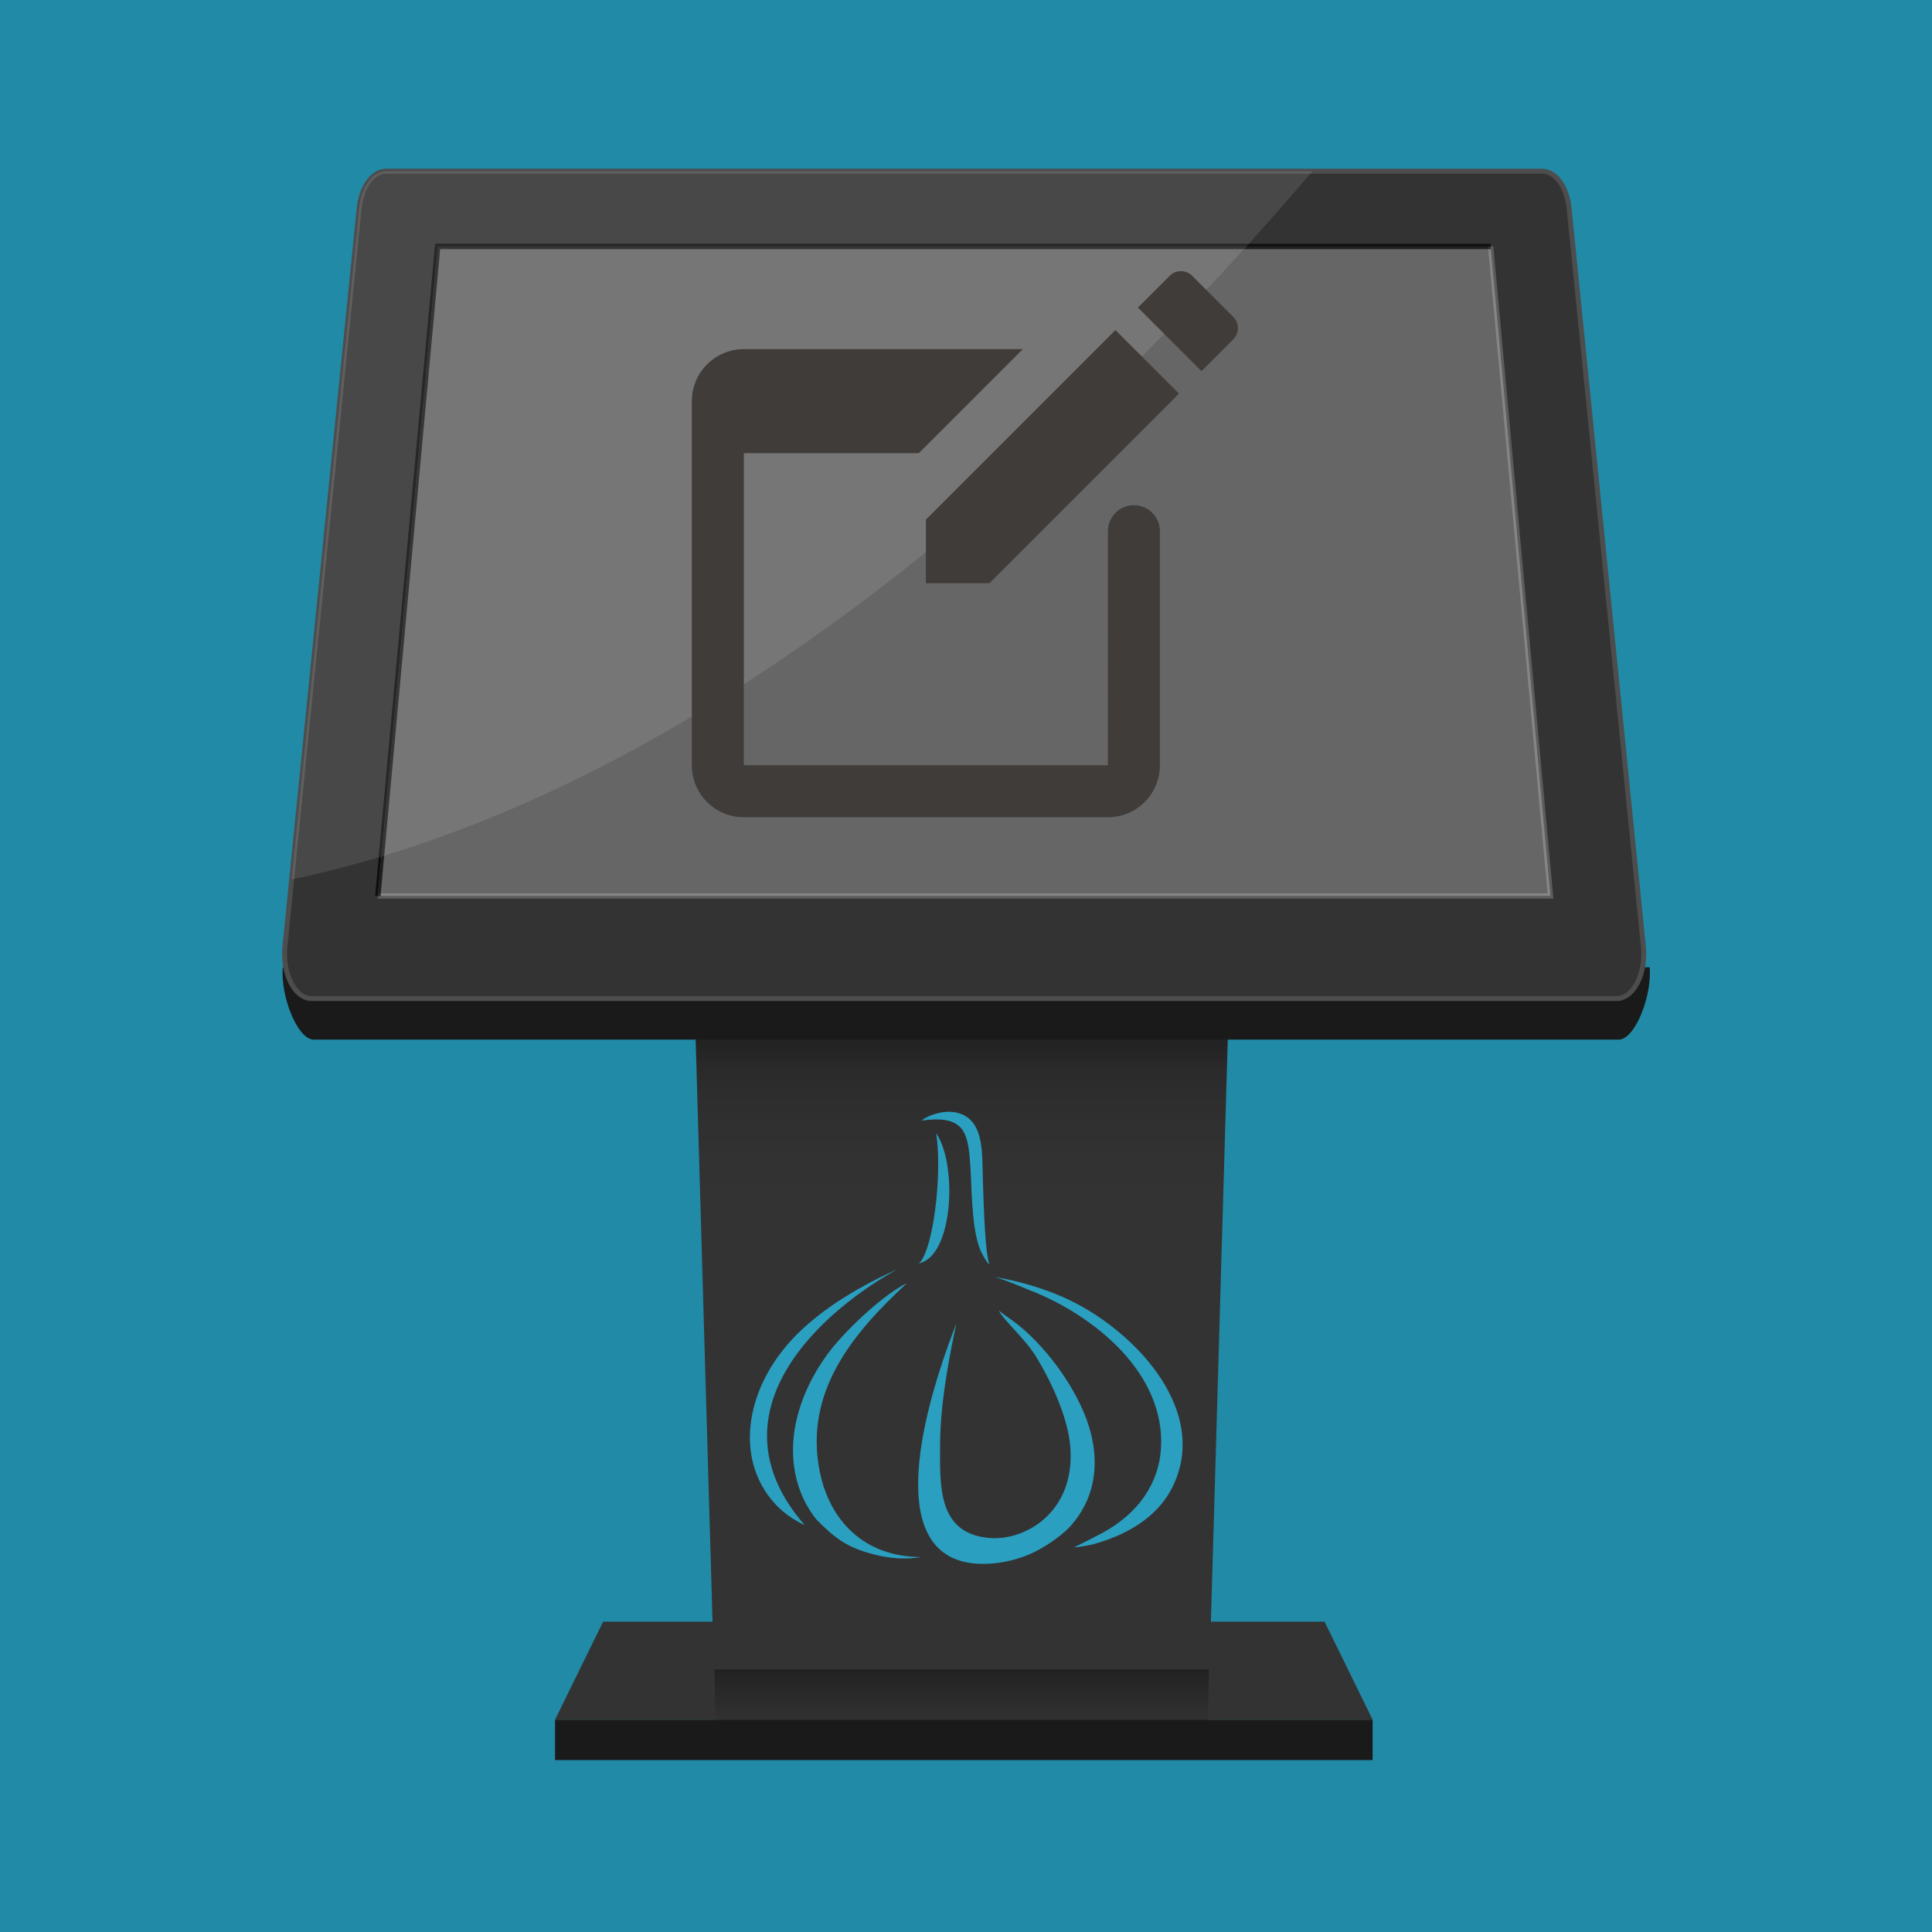
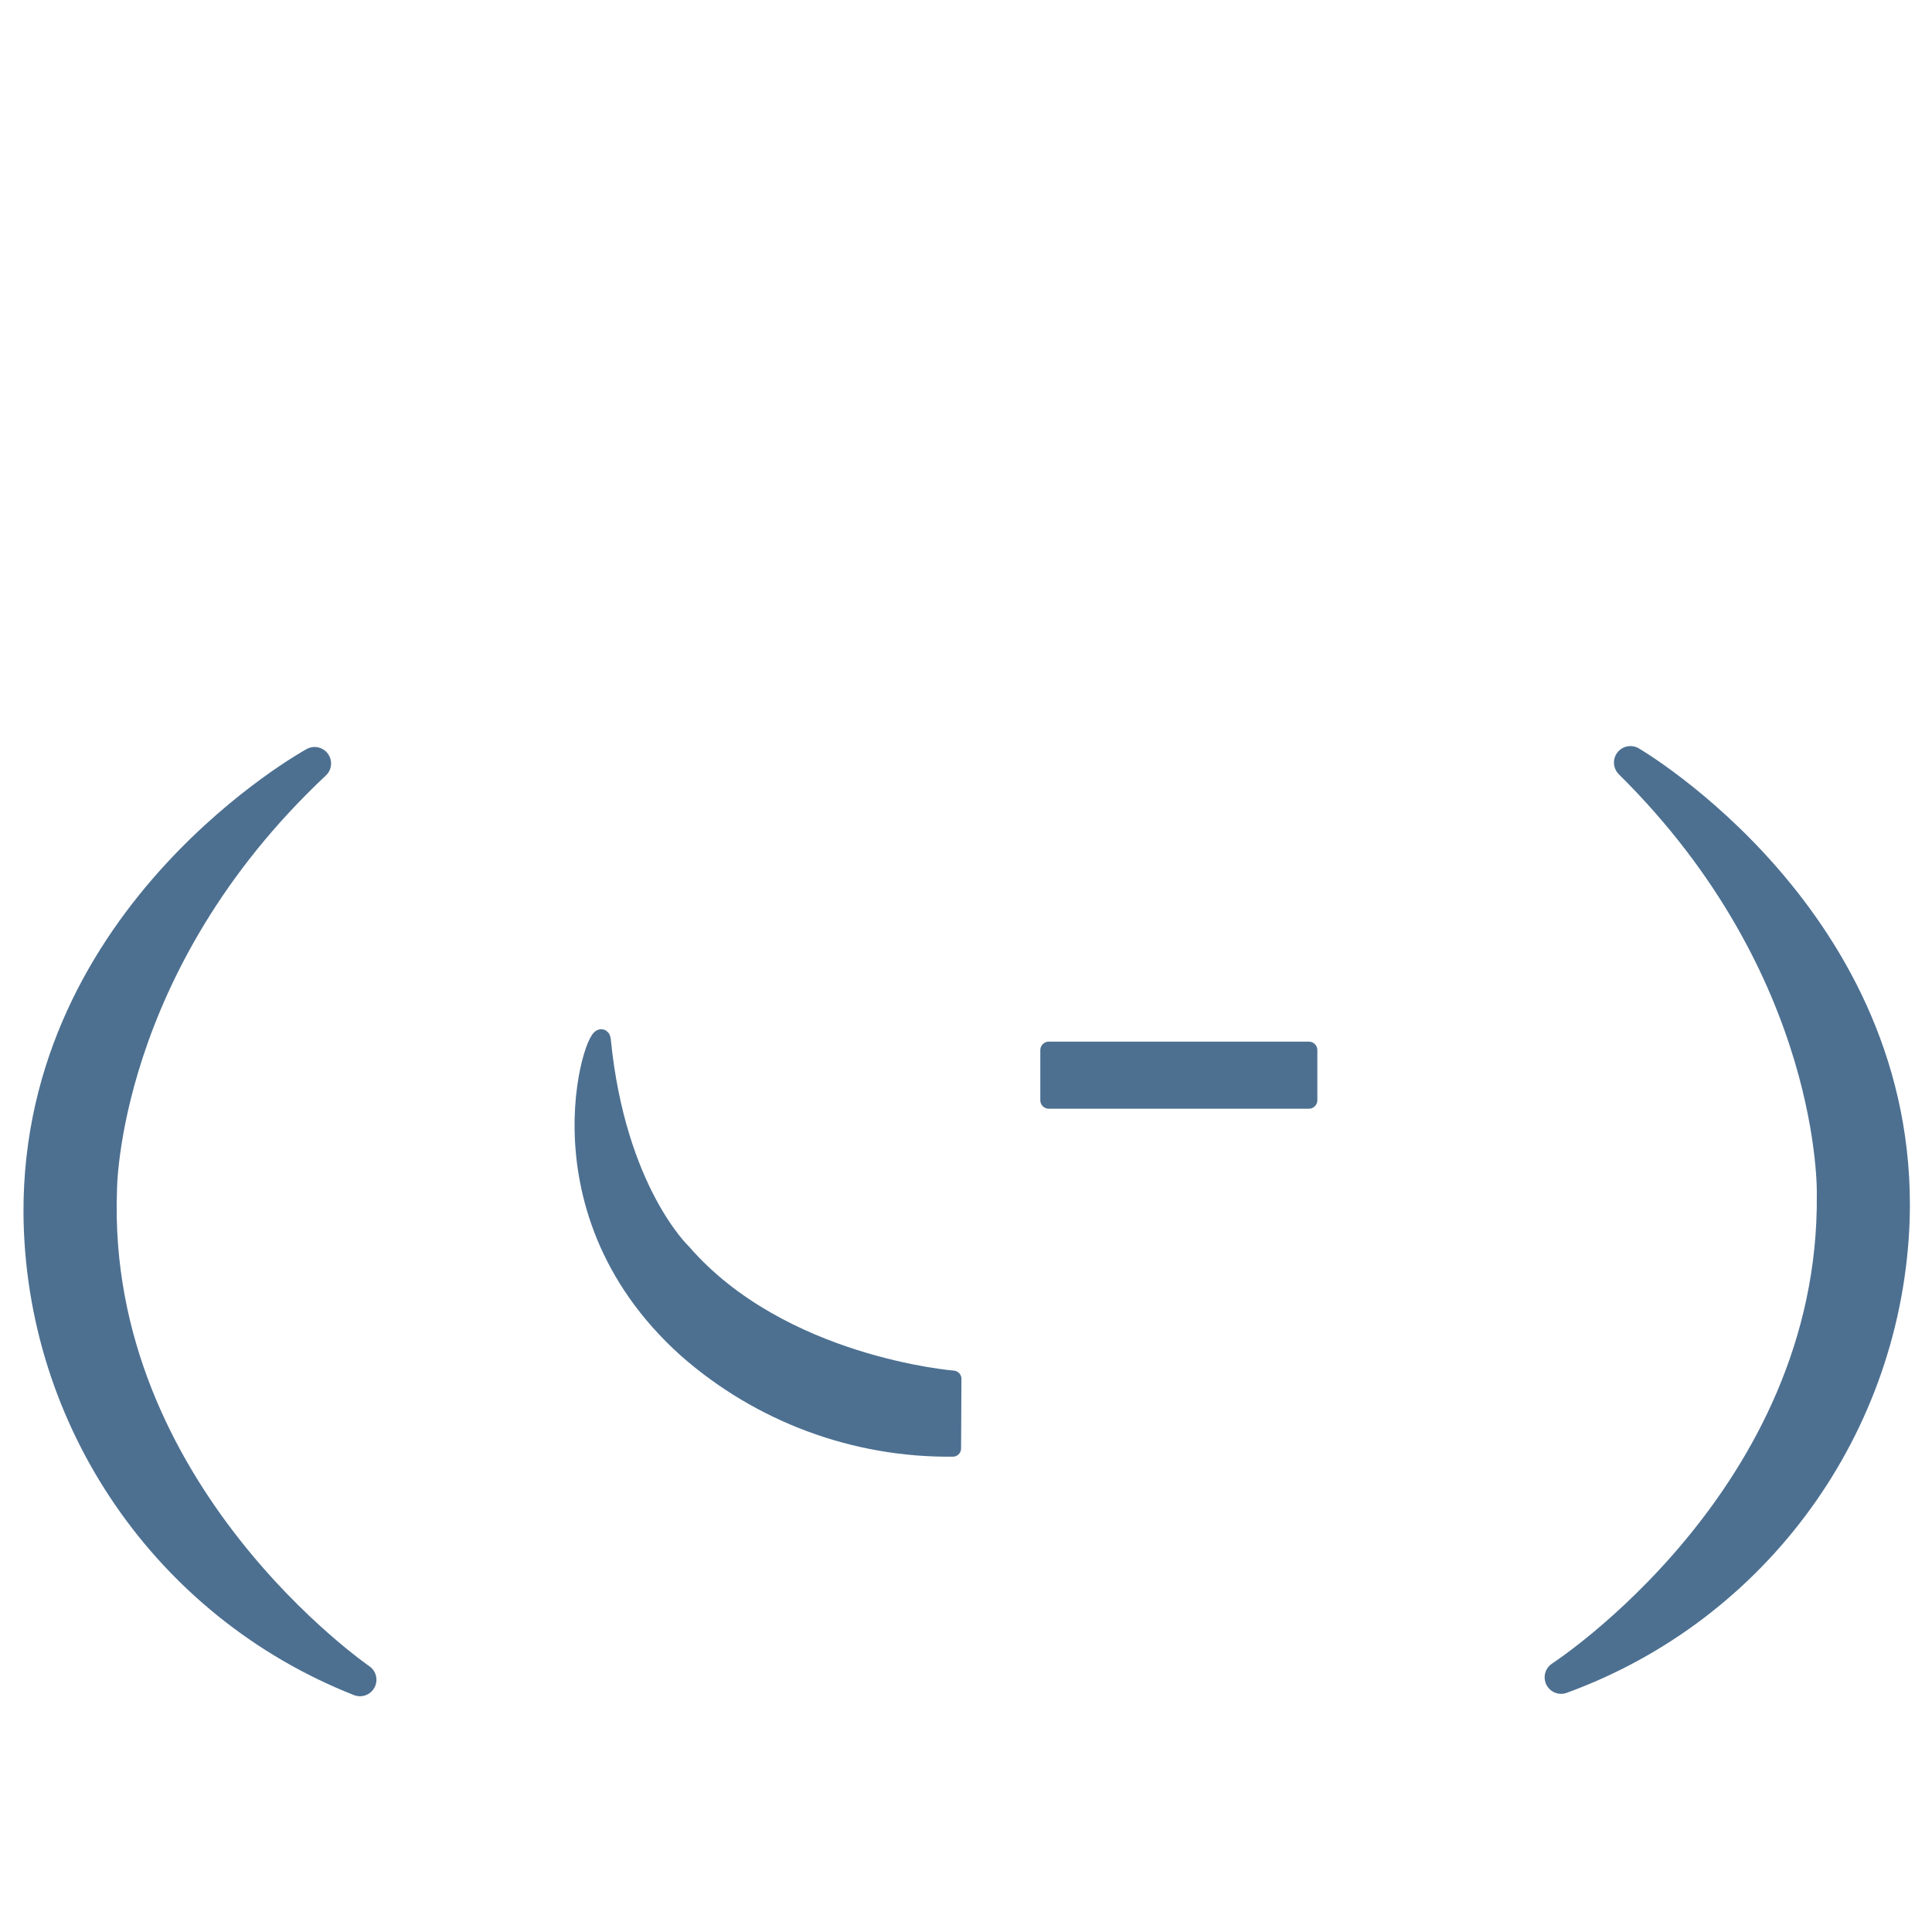
- <svg xmlns="http://www.w3.org/2000/svg" width="375pt" height="375pt" viewBox="0 0 375 375" version="1.2">
-   <defs>
-     <clipPath id="clip1">
-       <path d="M 107.645 333.734 L 267 333.734 L 267 341.625 L 107.645 341.625 Z M 107.645 333.734 " />
+ <svg xmlns="http://www.w3.org/2000/svg" id="Ebene_3" data-name="Ebene 3" viewBox="0 0 128 128" version="1.1" width="128" height="128">
+   <defs id="defs7">
+     <style id="style2">.cls-1,.cls-3,.cls-5,.cls-6,.cls-7,.cls-8{fill:none;}.cls-2{clip-path:url(#clip-path);}.cls-3,.cls-5,.cls-6,.cls-7,.cls-8{stroke:#4d7091;}.cls-3{stroke-width:1.5px;}.cls-4{fill:#4d7091;}.cls-5,.cls-7,.cls-8{stroke-linecap:round;}.cls-5,.cls-6,.cls-7,.cls-8{stroke-linejoin:round;}.cls-5{stroke-width:0.28px;}.cls-6,.cls-7{stroke-width:1.121px;}.cls-8{stroke-width:0.561px;}</style>
+     <clipPath id="clip-path">
+       <rect class="cls-1" x="19.45" y="15.537" width="219.899" height="65.977" id="rect4" />
    </clipPath>
-     <clipPath id="clip2">
-       <path d="M 234 333.734 L 234.766 333.734 L 234.766 335.145 L 234 335.145 Z M 234 333.734 " />
+     <clipPath clipPathUnits="userSpaceOnUse" id="clipPath353">
+       <g id="g357">
+         <rect class="cls-1" x="19.45" y="15.537" width="219.899" height="65.977" id="rect355" />
+       </g>
    </clipPath>
-     <clipPath id="clip3">
-       <path d="M 234 319.398 L 234.766 319.398 L 234.766 334 L 234 334 Z M 234 319.398 " />
-     </clipPath>
-     <clipPath id="clip4">
-       <path d="M 138.27 333.734 L 234.781 333.734 L 234.781 335.59 L 138.27 335.59 Z M 138.27 333.734 " />
-     </clipPath>
-     <clipPath id="clip5">
-       <path d="M 234.418 335.145 L 138.918 335.145 L 138.891 333.793 L 234.449 333.793 L 234.418 335.145 " />
-     </clipPath>
-     <clipPath id="clip6">
-       <path d="M 234.418 335.145 L 138.918 335.145 L 138.891 333.793 L 234.449 333.793 L 234.418 335.145 " />
-     </clipPath>
-     <clipPath id="clip7">
-       <path d="M 138.57 319.398 L 234.766 319.398 L 234.766 333.793 L 138.57 333.793 Z M 138.57 319.398 " />
-     </clipPath>
-     <clipPath id="clip8">
-       <path d="M 234.449 333.793 L 138.891 333.793 L 138.57 319.398 L 234.766 319.398 L 234.449 333.793 " />
-     </clipPath>
-     <clipPath id="clip9">
-       <path d="M 234.449 333.793 L 138.891 333.793 L 138.57 319.398 L 234.766 319.398 L 234.449 333.793 " />
-     </clipPath>
-     <linearGradient id="linear0" gradientUnits="userSpaceOnUse" x1="0.086" y1="0" x2="1" y2="0" gradientTransform="matrix(0,-15.74377,15.77595,0,186.6681,335.1437)">
-       <stop offset="0" style="stop-color:rgb(19.199%,19.199%,19.199%);stop-opacity:1;" />
-       <stop offset="0.016" style="stop-color:rgb(19.099%,19.099%,19.099%);stop-opacity:1;" />
-       <stop offset="0.031" style="stop-color:rgb(18.901%,18.901%,18.901%);stop-opacity:1;" />
-       <stop offset="0.062" style="stop-color:rgb(18.799%,18.799%,18.799%);stop-opacity:1;" />
-       <stop offset="0.078" style="stop-color:rgb(18.703%,18.703%,18.703%);stop-opacity:1;" />
-       <stop offset="0.094" style="stop-color:rgb(18.506%,18.506%,18.506%);stop-opacity:1;" />
-       <stop offset="0.109" style="stop-color:rgb(18.304%,18.304%,18.304%);stop-opacity:1;" />
-       <stop offset="0.125" style="stop-color:rgb(18.103%,18.103%,18.103%);stop-opacity:1;" />
-       <stop offset="0.156" style="stop-color:rgb(18.001%,18.001%,18.001%);stop-opacity:1;" />
-       <stop offset="0.188" style="stop-color:rgb(17.804%,17.804%,17.804%);stop-opacity:1;" />
-       <stop offset="0.219" style="stop-color:rgb(17.456%,17.456%,17.456%);stop-opacity:1;" />
-       <stop offset="0.234" style="stop-color:rgb(17.203%,17.203%,17.203%);stop-opacity:1;" />
-       <stop offset="0.25" style="stop-color:rgb(17.003%,17.003%,17.003%);stop-opacity:1;" />
-       <stop offset="0.281" style="stop-color:rgb(16.901%,16.901%,16.901%);stop-opacity:1;" />
-       <stop offset="0.312" style="stop-color:rgb(16.704%,16.704%,16.704%);stop-opacity:1;" />
-       <stop offset="0.328" style="stop-color:rgb(16.408%,16.408%,16.408%);stop-opacity:1;" />
-       <stop offset="0.344" style="stop-color:rgb(16.205%,16.205%,16.205%);stop-opacity:1;" />
-       <stop offset="0.375" style="stop-color:rgb(16.101%,16.101%,16.101%);stop-opacity:1;" />
-       <stop offset="0.391" style="stop-color:rgb(15.999%,15.999%,15.999%);stop-opacity:1;" />
-       <stop offset="0.406" style="stop-color:rgb(15.799%,15.799%,15.799%);stop-opacity:1;" />
-       <stop offset="0.438" style="stop-color:rgb(15.503%,15.503%,15.503%);stop-opacity:1;" />
-       <stop offset="0.453" style="stop-color:rgb(15.207%,15.207%,15.207%);stop-opacity:1;" />
-       <stop offset="0.469" style="stop-color:rgb(15.005%,15.005%,15.005%);stop-opacity:1;" />
-       <stop offset="0.5" style="stop-color:rgb(14.902%,14.902%,14.902%);stop-opacity:1;" />
-       <stop offset="0.516" style="stop-color:rgb(14.798%,14.798%,14.798%);stop-opacity:1;" />
-       <stop offset="0.531" style="stop-color:rgb(14.598%,14.598%,14.598%);stop-opacity:1;" />
-       <stop offset="0.562" style="stop-color:rgb(14.302%,14.302%,14.302%);stop-opacity:1;" />
-       <stop offset="0.594" style="stop-color:rgb(14.102%,14.102%,14.102%);stop-opacity:1;" />
-       <stop offset="0.609" style="stop-color:rgb(14%,14%,14%);stop-opacity:1;" />
-       <stop offset="0.625" style="stop-color:rgb(13.802%,13.802%,13.802%);stop-opacity:1;" />
-       <stop offset="0.641" style="stop-color:rgb(13.6%,13.6%,13.6%);stop-opacity:1;" />
-       <stop offset="0.656" style="stop-color:rgb(13.397%,13.397%,13.397%);stop-opacity:1;" />
-       <stop offset="0.688" style="stop-color:rgb(13.101%,13.101%,13.101%);stop-opacity:1;" />
-       <stop offset="0.719" style="stop-color:rgb(12.903%,12.903%,12.903%);stop-opacity:1;" />
-       <stop offset="0.734" style="stop-color:rgb(12.801%,12.801%,12.801%);stop-opacity:1;" />
-       <stop offset="0.75" style="stop-color:rgb(12.601%,12.601%,12.601%);stop-opacity:1;" />
-       <stop offset="0.812" style="stop-color:rgb(12.349%,12.349%,12.349%);stop-opacity:1;" />
-       <stop offset="0.828" style="stop-color:rgb(12.102%,12.102%,12.102%);stop-opacity:1;" />
-       <stop offset="0.844" style="stop-color:rgb(11.903%,11.903%,11.903%);stop-opacity:1;" />
-       <stop offset="0.859" style="stop-color:rgb(11.702%,11.702%,11.702%);stop-opacity:1;" />
-       <stop offset="0.875" style="stop-color:rgb(11.501%,11.501%,11.501%);stop-opacity:1;" />
-       <stop offset="0.891" style="stop-color:rgb(11.299%,11.299%,11.299%);stop-opacity:1;" />
-       <stop offset="0.906" style="stop-color:rgb(11.098%,11.098%,11.098%);stop-opacity:1;" />
-       <stop offset="0.938" style="stop-color:rgb(10.999%,10.999%,10.999%);stop-opacity:1;" />
-       <stop offset="0.953" style="stop-color:rgb(10.901%,10.901%,10.901%);stop-opacity:1;" />
-       <stop offset="0.969" style="stop-color:rgb(10.703%,10.703%,10.703%);stop-opacity:1;" />
-       <stop offset="0.984" style="stop-color:rgb(10.501%,10.501%,10.501%);stop-opacity:1;" />
-       <stop offset="1" style="stop-color:rgb(10.3%,10.3%,10.3%);stop-opacity:1;" />
-     </linearGradient>
-     <clipPath id="clip10">
-       <path d="M 134.867 196.227 L 238.469 196.227 L 238.469 324.031 L 134.867 324.031 Z M 134.867 196.227 " />
-     </clipPath>
-     <clipPath id="clip11">
-       <path d="M 234.766 324.031 L 138.57 324.031 L 134.867 196.227 L 238.469 196.227 Z M 234.766 324.031 " />
-     </clipPath>
-     <clipPath id="clip12">
-       <path d="M 234.766 324.031 L 138.57 324.031 L 134.867 196.227 L 238.469 196.227 L 234.766 324.031 " />
-     </clipPath>
-     <linearGradient id="linear1" gradientUnits="userSpaceOnUse" x1="0" y1="0" x2="1" y2="0" gradientTransform="matrix(0,-127.8024,128.0636,0,186.6691,324.0304)">
-       <stop offset="0" style="stop-color:rgb(20%,20%,20%);stop-opacity:1;" />
-       <stop offset="0.5" style="stop-color:rgb(20%,20%,20%);stop-opacity:1;" />
-       <stop offset="0.625" style="stop-color:rgb(20%,20%,20%);stop-opacity:1;" />
-       <stop offset="0.688" style="stop-color:rgb(20%,20%,20%);stop-opacity:1;" />
-       <stop offset="0.719" style="stop-color:rgb(19.901%,19.901%,19.901%);stop-opacity:1;" />
-       <stop offset="0.75" style="stop-color:rgb(19.701%,19.701%,19.701%);stop-opacity:1;" />
-       <stop offset="0.781" style="stop-color:rgb(19.595%,19.595%,19.595%);stop-opacity:1;" />
-       <stop offset="0.797" style="stop-color:rgb(19.397%,19.397%,19.397%);stop-opacity:1;" />
-       <stop offset="0.812" style="stop-color:rgb(19.006%,19.006%,19.006%);stop-opacity:1;" />
-       <stop offset="0.828" style="stop-color:rgb(18.803%,18.803%,18.803%);stop-opacity:1;" />
-       <stop offset="0.844" style="stop-color:rgb(18.6%,18.6%,18.6%);stop-opacity:1;" />
-       <stop offset="0.852" style="stop-color:rgb(18.213%,18.213%,18.213%);stop-opacity:1;" />
-       <stop offset="0.859" style="stop-color:rgb(18.001%,18.001%,18.001%);stop-opacity:1;" />
-       <stop offset="0.875" style="stop-color:rgb(17.79%,17.79%,17.79%);stop-opacity:1;" />
-       <stop offset="0.883" style="stop-color:rgb(17.453%,17.453%,17.453%);stop-opacity:1;" />
-       <stop offset="0.891" style="stop-color:rgb(17.111%,17.111%,17.111%);stop-opacity:1;" />
-       <stop offset="0.898" style="stop-color:rgb(16.898%,16.898%,16.898%);stop-opacity:1;" />
-       <stop offset="0.906" style="stop-color:rgb(16.682%,16.682%,16.682%);stop-opacity:1;" />
-       <stop offset="0.914" style="stop-color:rgb(16.292%,16.292%,16.292%);stop-opacity:1;" />
-       <stop offset="0.922" style="stop-color:rgb(15.901%,15.901%,15.901%);stop-opacity:1;" />
-       <stop offset="0.926" style="stop-color:rgb(15.318%,15.318%,15.318%);stop-opacity:1;" />
-       <stop offset="0.93" style="stop-color:rgb(14.931%,14.931%,14.931%);stop-opacity:1;" />
-       <stop offset="0.938" style="stop-color:rgb(14.74%,14.74%,14.74%);stop-opacity:1;" />
-       <stop offset="0.941" style="stop-color:rgb(14.323%,14.323%,14.323%);stop-opacity:1;" />
-       <stop offset="0.945" style="stop-color:rgb(14.099%,14.099%,14.099%);stop-opacity:1;" />
-       <stop offset="0.949" style="stop-color:rgb(13.893%,13.893%,13.893%);stop-opacity:1;" />
-       <stop offset="0.953" style="stop-color:rgb(13.687%,13.687%,13.687%);stop-opacity:1;" />
-       <stop offset="0.961" style="stop-color:rgb(13.493%,13.493%,13.493%);stop-opacity:1;" />
-       <stop offset="0.965" style="stop-color:rgb(12.912%,12.912%,12.912%);stop-opacity:1;" />
-       <stop offset="0.969" style="stop-color:rgb(12.524%,12.524%,12.524%);stop-opacity:1;" />
-       <stop offset="0.977" style="stop-color:rgb(12.378%,12.378%,12.378%);stop-opacity:1;" />
-       <stop offset="0.98" style="stop-color:rgb(11.815%,11.815%,11.815%);stop-opacity:1;" />
-       <stop offset="0.984" style="stop-color:rgb(11.4%,11.4%,11.4%);stop-opacity:1;" />
-       <stop offset="0.988" style="stop-color:rgb(11.189%,11.189%,11.189%);stop-opacity:1;" />
-       <stop offset="0.992" style="stop-color:rgb(10.98%,10.98%,10.98%);stop-opacity:1;" />
-       <stop offset="0.996" style="stop-color:rgb(10.59%,10.59%,10.59%);stop-opacity:1;" />
-       <stop offset="1" style="stop-color:rgb(10.199%,10.199%,10.199%);stop-opacity:1;" />
-     </linearGradient>
-     <clipPath id="clip13">
-       <path d="M 54.75 187.41 L 320.25 187.41 L 320.25 202 L 54.75 202 Z M 54.75 187.41 " />
-     </clipPath>
-     <clipPath id="clip14">
-       <path d="M 54.75 32.465 L 320 32.465 L 320 195 L 54.75 195 Z M 54.75 32.465 " />
-     </clipPath>
-     <clipPath id="clip15">
-       <path d="M 145.555 215.797 L 229.547 215.797 L 229.547 303.547 L 145.555 303.547 Z M 145.555 215.797 " />
-     </clipPath>
-     <clipPath id="clip16">
-       <path d="M 134.285 52.379 L 240.785 52.379 L 240.785 158.879 L 134.285 158.879 Z M 134.285 52.379 " />
+     <clipPath clipPathUnits="userSpaceOnUse" id="clipPath359">
+       <g id="g363">
+         <rect class="cls-1" x="19.45" y="15.537" width="219.899" height="65.977" id="rect361" />
+       </g>
    </clipPath>
  </defs>
-   <g id="surface1">
-     <rect x="0" y="0" width="375" height="375" style="fill:rgb(100%,100%,100%);fill-opacity:1;stroke:none;" />
-     <rect x="0" y="0" width="375" height="375" style="fill:rgb(100%,100%,100%);fill-opacity:1;stroke:none;" />
-     <rect x="0" y="0" width="375" height="375" style="fill:rgb(12.939%,54.12%,65.099%);fill-opacity:1;stroke:none;" />
-     <g clip-path="url(#clip1)" clip-rule="nonzero">
-       <path style=" stroke:none;fill-rule:nonzero;fill:rgb(10.199%,10.199%,10.199%);fill-opacity:1;" d="M 107.734 341.625 L 266.422 341.625 L 266.422 333.793 L 107.734 333.793 Z M 107.734 341.625 " />
-     </g>
-     <path style=" stroke:none;fill-rule:nonzero;fill:rgb(20%,20%,20%);fill-opacity:1;" d="M 266.422 333.793 L 107.734 333.793 L 117.066 314.77 L 257.094 314.77 L 266.422 333.793 " />
-     <path style=" stroke:none;fill-rule:nonzero;fill:rgb(20%,20%,20%);fill-opacity:1;" d="M 234.766 319.422 L 234.766 319.398 L 138.57 319.398 L 234.766 319.398 L 234.766 319.422 " />
-     <g clip-path="url(#clip2)" clip-rule="nonzero">
-       <path style=" stroke:none;fill-rule:nonzero;fill:rgb(10.199%,10.199%,10.199%);fill-opacity:1;" d="M 234.418 335.145 L 234.449 333.793 L 234.453 333.793 L 234.418 335.145 " />
-     </g>
-     <g clip-path="url(#clip3)" clip-rule="nonzero">
-       <path style=" stroke:none;fill-rule:nonzero;fill:rgb(20%,20%,20%);fill-opacity:1;" d="M 234.453 333.793 L 234.449 333.793 L 234.766 319.398 L 234.766 319.422 L 234.453 333.793 " />
-     </g>
-     <g clip-path="url(#clip4)" clip-rule="nonzero">
-       <g clip-path="url(#clip5)" clip-rule="nonzero">
-         <g clip-path="url(#clip6)" clip-rule="nonzero">
-           <path style=" stroke:none;fill-rule:nonzero;fill:rgb(10.199%,10.199%,10.199%);fill-opacity:1;" d="M 138.891 335.145 L 234.449 335.145 L 234.449 333.793 L 138.891 333.793 Z M 138.891 335.145 " />
-         </g>
-       </g>
-     </g>
-     <g clip-path="url(#clip7)" clip-rule="nonzero">
-       <g clip-path="url(#clip8)" clip-rule="nonzero">
-         <g clip-path="url(#clip9)" clip-rule="nonzero">
-           <path style=" stroke:none;fill-rule:nonzero;fill:url(#linear0);" d="M 138.57 333.793 L 234.766 333.793 L 234.766 319.398 L 138.57 319.398 Z M 138.57 333.793 " />
-         </g>
-       </g>
-     </g>
-     <g clip-path="url(#clip10)" clip-rule="nonzero">
-       <g clip-path="url(#clip11)" clip-rule="nonzero">
-         <g clip-path="url(#clip12)" clip-rule="nonzero">
-           <path style=" stroke:none;fill-rule:nonzero;fill:url(#linear1);" d="M 134.867 324.031 L 238.469 324.031 L 238.469 196.227 L 134.867 196.227 Z M 134.867 324.031 " />
-         </g>
-       </g>
-     </g>
-     <g clip-path="url(#clip13)" clip-rule="nonzero">
-       <path style=" stroke:none;fill-rule:nonzero;fill:rgb(10.199%,10.199%,10.199%);fill-opacity:1;" d="M 320.188 187.742 C 320.719 193.012 317.438 201.785 314.188 201.785 L 60.898 201.785 C 57.648 201.785 54.367 193.012 54.898 187.742 L 320.188 187.742 " />
-     </g>
-     <path style=" stroke:none;fill-rule:nonzero;fill:rgb(20%,20%,20%);fill-opacity:1;" d="M 313.785 193.82 L 60.496 193.82 C 57.242 193.82 54.77 189.027 55.301 183.758 L 69.715 40.477 C 70.133 36.297 72.332 33.234 74.906 33.234 L 299.371 33.234 C 301.949 33.234 304.148 36.297 304.566 40.477 L 318.98 183.758 C 319.512 189.027 317.035 193.82 313.785 193.82 " />
-     <g clip-path="url(#clip14)" clip-rule="nonzero">
-       <path style=" stroke:none;fill-rule:nonzero;fill:rgb(30.199%,30.199%,30.199%);fill-opacity:1;" d="M 313.785 193.82 L 313.785 193.344 L 60.496 193.344 C 59.863 193.344 59.27 193.133 58.699 192.742 C 57.855 192.148 57.094 191.113 56.562 189.797 C 56.027 188.477 55.707 186.883 55.707 185.188 C 55.707 184.73 55.73 184.27 55.777 183.805 L 70.188 40.523 C 70.391 38.508 71.027 36.77 71.891 35.566 C 72.758 34.359 73.82 33.711 74.906 33.711 L 299.371 33.711 C 300.457 33.711 301.52 34.359 302.391 35.566 C 303.254 36.77 303.887 38.508 304.09 40.523 L 318.504 183.805 C 318.551 184.27 318.574 184.73 318.574 185.188 C 318.574 187.449 318.008 189.527 317.117 191.012 C 316.668 191.754 316.145 192.344 315.578 192.742 C 315.008 193.133 314.414 193.344 313.785 193.344 L 313.785 194.301 C 314.633 194.301 315.43 194.012 316.129 193.523 C 317.176 192.785 318.02 191.598 318.609 190.152 C 319.195 188.711 319.531 187 319.531 185.188 C 319.531 184.703 319.508 184.207 319.457 183.711 L 305.043 40.43 C 304.828 38.27 304.152 36.383 303.172 35.008 C 302.191 33.641 300.863 32.758 299.371 32.754 L 74.906 32.754 C 73.418 32.758 72.09 33.641 71.113 35.008 C 70.125 36.383 69.453 38.27 69.234 40.43 L 54.82 183.711 C 54.773 184.207 54.75 184.703 54.75 185.188 C 54.75 187.602 55.344 189.84 56.344 191.508 C 56.844 192.34 57.449 193.031 58.148 193.523 C 58.848 194.012 59.648 194.301 60.496 194.301 L 313.785 194.301 L 313.785 193.82 " />
-     </g>
-     <path style=" stroke:none;fill-rule:nonzero;fill:rgb(39.999%,39.999%,39.999%);fill-opacity:1;" d="M 73.332 173.914 L 84.949 47.832 L 289.328 47.832 L 300.953 173.914 L 73.332 173.914 " />
-     <path style=" stroke:none;fill-rule:nonzero;fill:rgb(36.079%,36.079%,36.079%);fill-opacity:1;" d="M 301.52 174.43 L 73.332 174.43 L 73.332 173.914 L 73.848 173.961 L 73.852 173.914 L 300.953 173.914 L 289.328 47.832 L 289.848 47.785 L 301.52 174.43 " />
-     <path style=" stroke:none;fill-rule:nonzero;fill:rgb(52.159%,52.159%,52.159%);fill-opacity:1;" d="M 300.953 173.914 L 73.852 173.914 L 73.902 173.398 L 300.383 173.398 L 288.859 48.352 L 289.328 48.352 L 289.328 47.832 L 300.953 173.914 " />
-     <path style=" stroke:none;fill-rule:nonzero;fill:rgb(5.879%,5.879%,5.879%);fill-opacity:1;" d="M 73.332 173.914 L 72.812 173.867 L 73.5 166.406 C 73.68 166.352 73.855 166.301 74.035 166.246 L 73.379 173.398 L 73.332 173.398 L 73.332 173.914 M 289.328 47.832 L 241.914 47.832 C 242.07 47.66 242.227 47.488 242.383 47.316 L 289.328 47.316 L 289.328 47.832 " />
-     <path style=" stroke:none;fill-rule:nonzero;fill:rgb(12.16%,12.16%,12.16%);fill-opacity:1;" d="M 73.379 173.398 L 74.035 166.246 C 74.219 166.191 74.391 166.141 74.57 166.086 L 73.902 173.398 L 73.379 173.398 M 288.859 48.352 L 241.445 48.352 C 241.602 48.176 241.758 48.004 241.914 47.832 L 289.328 47.832 L 288.816 47.883 L 288.859 48.352 " />
-     <path style=" stroke:none;fill-rule:nonzero;fill:rgb(10.979%,10.979%,10.979%);fill-opacity:1;" d="M 73.848 173.961 L 73.332 173.914 L 73.852 173.914 L 73.848 173.961 M 73.332 173.914 L 73.332 173.398 L 73.379 173.398 L 73.332 173.914 " />
-     <path style=" stroke:none;fill-rule:nonzero;fill:rgb(15.689%,15.689%,15.689%);fill-opacity:1;" d="M 73.852 173.914 L 73.332 173.914 L 73.379 173.398 L 73.902 173.398 L 73.852 173.914 " />
-     <path style=" stroke:none;fill-rule:nonzero;fill:rgb(15.689%,15.689%,15.689%);fill-opacity:1;" d="M 289.328 48.352 L 288.859 48.352 L 288.816 47.883 L 289.328 47.832 L 289.328 48.352 " />
-     <path style=" stroke:none;fill-rule:nonzero;fill:rgb(28.239%,28.239%,28.239%);fill-opacity:1;" d="M 57.105 170.613 L 70.188 40.523 C 70.391 38.508 71.027 36.77 71.891 35.566 C 72.758 34.363 73.816 33.711 74.906 33.711 L 254.344 33.711 C 250.395 38.324 246.414 42.855 242.383 47.316 L 84.473 47.316 L 73.5 166.406 C 68.043 168.039 62.574 169.441 57.105 170.613 " />
-     <path style=" stroke:none;fill-rule:nonzero;fill:rgb(37.25%,37.25%,37.25%);fill-opacity:1;" d="M 56.613 170.715 L 69.715 40.477 C 70.133 36.297 72.332 33.234 74.906 33.234 L 254.754 33.234 C 254.621 33.391 254.48 33.555 254.344 33.711 L 74.906 33.711 C 73.816 33.711 72.758 34.363 71.891 35.566 C 71.027 36.77 70.391 38.508 70.188 40.523 L 57.105 170.613 C 56.938 170.645 56.781 170.68 56.613 170.715 " />
-     <path style=" stroke:none;fill-rule:nonzero;fill:rgb(46.269%,46.269%,46.269%);fill-opacity:1;" d="M 74.57 166.086 L 85.426 48.352 L 241.445 48.352 C 190.246 104.773 132.836 148.344 74.57 166.086 " />
-     <path style=" stroke:none;fill-rule:nonzero;fill:rgb(15.289%,15.289%,15.289%);fill-opacity:1;" d="M 73.5 166.406 L 84.473 47.316 L 242.383 47.316 C 242.227 47.488 242.07 47.66 241.914 47.832 L 84.949 47.832 L 74.035 166.246 C 73.855 166.301 73.68 166.352 73.5 166.406 " />
-     <path style=" stroke:none;fill-rule:nonzero;fill:rgb(21.179%,21.179%,21.179%);fill-opacity:1;" d="M 74.035 166.246 L 84.949 47.832 L 241.914 47.832 C 241.758 48.004 241.602 48.176 241.445 48.352 L 85.426 48.352 L 74.57 166.086 C 74.391 166.141 74.219 166.191 74.035 166.246 " />
-     <g clip-path="url(#clip15)" clip-rule="nonzero">
-       <path style=" stroke:none;fill-rule:nonzero;fill:rgb(16.859%,62.349%,75.29%);fill-opacity:1;" d="M 160.578 262.891 C 155.398 270 152.512 278.777 154.613 287.137 C 155.324 289.977 156.625 292.648 158.465 294.93 C 162.129 298.645 164.492 300.434 169.828 301.766 C 172.855 302.523 176.02 302.73 178.812 302.219 C 167.551 302.219 161.051 294.934 159.16 285.859 C 155.91 270.305 165.527 258.762 175.973 249.129 C 175.664 249.254 175.395 249.383 175.145 249.52 C 170.52 252.141 163.656 258.668 160.578 262.891 Z M 174.074 246.406 C 173.715 246.57 173.336 246.742 172.949 246.918 C 167.156 249.617 160.961 253.203 155.938 257.793 C 151.391 261.953 147.773 267.32 146.281 273.281 C 144.742 279.422 145.473 286.172 150.105 291.512 C 151.699 293.344 153.711 294.883 156.176 296.012 L 156.195 296.023 C 138.41 275.629 156.484 256.328 174.074 246.406 Z M 181.695 219.949 C 182.688 225.582 181.828 237.566 179.633 243.109 C 179.145 244.324 178.668 245.078 178.301 245.207 C 178.602 245.234 179.133 245.008 179.664 244.691 C 185.145 241.453 185.594 225.535 181.695 219.949 Z M 192.055 245.414 L 192.039 245.355 C 191.637 244.32 191.371 241.828 191.18 238.766 C 190.984 235.648 190.871 231.992 190.762 228.633 C 190.641 224.863 190.906 219.875 188.391 217.406 C 186.98 216.012 185.074 215.633 183.203 215.855 C 182.258 215.965 181.324 216.227 180.465 216.586 C 179.934 216.809 179.465 217.062 179.098 217.328 C 179.023 217.383 178.945 217.441 178.875 217.504 C 186.414 216.449 187.688 219.199 188.188 224.312 C 188.707 229.57 188.371 237.281 190.125 242.238 C 190.371 242.941 191.359 244.859 191.922 245.316 C 191.934 245.32 192.055 245.414 192.055 245.414 Z M 208.461 300.355 C 209.695 300.23 210.922 300.035 212.137 299.758 C 220.293 297.512 225.238 293.43 227.625 288.539 C 235.086 273.262 219.297 257.359 206.137 251.676 C 202.117 249.941 197.723 248.645 193.082 247.859 C 195.453 248.547 197.859 249.633 200.156 250.543 C 212.414 255.375 226.211 266.562 225.348 281.098 C 224.953 287.691 221.188 293.711 213.746 297.664 C 212.23 298.465 210.488 299.324 208.461 300.355 Z M 185.613 256.875 C 185.367 257.578 185.094 258.289 184.816 259.016 C 184.516 259.812 184.23 260.586 183.961 261.352 C 179.465 273.941 171.016 303.105 190.395 303.543 C 191.441 303.566 192.527 303.508 193.625 303.363 C 194.711 303.223 195.809 303.004 196.898 302.703 C 197.883 302.43 198.863 302.09 199.816 301.691 C 202.266 300.664 205.883 298.285 207.672 296.324 C 213.387 290.086 213.602 281.875 210.414 274.258 C 207.316 266.867 201.473 259.914 196.598 256.371 C 195.191 255.352 194.035 254.621 193.914 254.312 C 194.016 255.469 198.914 259.766 201.012 263.184 C 204.832 269.418 207.25 275.766 207.707 280.434 C 208.973 293.449 198.918 299.297 191.68 298.492 C 182.016 297.418 182.445 288.473 182.469 280.438 C 182.492 271.355 184.742 261.238 185.613 256.875 " />
-     </g>
-     <g clip-path="url(#clip16)" clip-rule="nonzero">
-       <path style=" stroke:none;fill-rule:nonzero;fill:rgb(25.099%,23.529%,22.749%);fill-opacity:1;" d="M 229.219 52.629 C 228.43 52.629 227.641 52.934 227.039 53.535 L 220.871 59.699 L 233.211 72.039 L 239.375 65.871 C 240.578 64.664 240.578 62.715 239.375 61.512 L 231.398 53.535 C 230.793 52.934 230.008 52.629 229.219 52.629 Z M 216.504 64.066 L 179.711 100.867 L 179.711 113.199 L 192.043 113.199 L 228.844 76.398 Z M 144.379 67.773 C 138.801 67.773 134.285 72.289 134.285 77.867 L 134.285 148.531 C 134.285 154.109 138.801 158.625 144.379 158.625 L 215.043 158.625 C 220.621 158.625 225.137 154.109 225.137 148.531 L 225.137 103.105 C 225.137 100.316 222.875 98.055 220.09 98.055 C 217.301 98.055 215.043 100.316 215.043 103.105 L 215.035 148.531 L 144.379 148.531 L 144.379 87.961 L 178.34 87.961 L 198.531 67.773 Z M 144.379 67.773 " />
-     </g>
+   <path class="cls-4" d="m 46.944,36.902 c 0,0 -13.657,-0.636 -17.76,10.491 0,0 -3.986,12.109 9.395,18.799 a 31.436,31.436 0 0 0 27.091,-0.636 16.991,16.991 0 0 0 6.706,-6.401 15.099,15.099 0 0 0 -0.666,-16.328 27.835,27.835 0 0 0 -6.358,-5.723 53.354,53.354 0 0 0 -5.15,-3.179 c -2.695,-1.452 -5.927,-2.767 -7.377,-4.175 0,0 -3.919,-3.077 -3.497,-9.697 0,0 -2.891,7.037 2.832,12.283 a 26.68,26.68 0 0 0 5.976,4.037 c 0.16,0.083 1.876,1.081 3.274,2.003 3.527,2.324 8.393,5.404 8.423,11.719 a 12.409,12.409 0 0 1 -2.573,7.991 16.075,16.075 0 0 1 -7.185,5.721 c 0,0 -8.71,3.561 -17.264,0.116 0,0 -10.774,-4.248 -9.63,-15.248 a 9.957,9.957 0 0 1 2.035,-4.808 19.072,19.072 0 0 1 11.728,-6.965" id="path11" clip-path="url(#clipPath359)" transform="matrix(1.946628,0,0,1.948345,-36.31321,-21.95725)" style="stroke-width:0.513" />
+   <path class="cls-5" d="m 46.944,36.902 c 0,0 -13.657,-0.636 -17.76,10.491 0,0 -3.986,12.109 9.395,18.799 a 31.436,31.436 0 0 0 27.091,-0.636 16.991,16.991 0 0 0 6.706,-6.401 15.099,15.099 0 0 0 -0.666,-16.328 27.835,27.835 0 0 0 -6.358,-5.723 53.354,53.354 0 0 0 -5.15,-3.179 c -2.695,-1.452 -5.927,-2.767 -7.377,-4.175 0,0 -3.919,-3.077 -3.497,-9.697 0,0 -2.891,7.037 2.832,12.283 a 26.68,26.68 0 0 0 5.976,4.037 c 0.16,0.083 1.876,1.081 3.274,2.003 3.527,2.324 8.393,5.404 8.423,11.719 a 12.409,12.409 0 0 1 -2.573,7.991 16.075,16.075 0 0 1 -7.185,5.721 c 0,0 -8.71,3.561 -17.264,0.116 0,0 -10.774,-4.248 -9.63,-15.248 a 9.957,9.957 0 0 1 2.035,-4.808 19.072,19.072 0 0 1 11.728,-6.965 z" id="path13" clip-path="url(#clipPath353)" transform="matrix(1.946628,0,0,1.948345,-36.31321,-21.95725)" />
+   <rect class="cls-4" x="69.484" y="69.572" width="17.233" height="3.322" id="rect17" style="stroke-width:1" />
+   <rect class="cls-6" x="69.484" y="69.572" width="17.233" height="3.322" id="rect19" />
+   <g class="cls-2" clip-path="url(#clip-path)" id="g33" transform="matrix(1.946628,0,0,1.948345,-36.31321,-21.95725)" style="stroke-width:0.513">
+     <path class="cls-4" d="m 29.362,37.231 c 0,0 -9.392,5.143 -9.348,15.292 a 17.195,17.195 0 0 0 10.892,15.866 c 0,0 -9.209,-6.303 -8.83,-16.655 0,0 -0.01,-7.663 7.286,-14.503" id="path21" style="stroke-width:0.513" />
+     <path class="cls-7" d="m 29.362,37.231 c 0,0 -9.392,5.143 -9.348,15.292 a 17.195,17.195 0 0 0 10.892,15.866 c 0,0 -9.209,-6.303 -8.83,-16.655 0,0 -0.01,-7.663 7.286,-14.503 z" id="path23" />
+     <path class="cls-4" d="m 74.145,37.2 c 0,0 9.254,5.387 8.944,15.531 a 17.196,17.196 0 0 1 -11.303,15.576 c 0,0 9.371,-6.06 9.263,-16.419 0,0 0.21,-7.659 -6.904,-14.688" id="path25" style="stroke-width:0.513" />
+     <path class="cls-7" d="m 74.145,37.2 c 0,0 9.254,5.387 8.944,15.531 a 17.196,17.196 0 0 1 -11.303,15.576 c 0,0 9.371,-6.06 9.263,-16.419 0,0 0.21,-7.659 -6.904,-14.688 z" id="path27" />
+     <path class="cls-4" d="m 51.096,58.156 c 0,0 -5.86,-0.459 -9.202,-4.312 0,0 -2.224,-2.092 -2.731,-7.209 -0.092,-0.923 -2.647,5.589 2.847,10.522 a 13.512,13.512 0 0 0 9.074,3.366 c 0,0 0,-0.233 0.012,-2.367" id="path29" style="stroke-width:0.513" />
+     <path class="cls-8" d="m 51.096,58.156 c 0,0 -5.86,-0.459 -9.202,-4.312 0,0 -2.224,-2.092 -2.731,-7.209 -0.092,-0.923 -2.647,5.589 2.847,10.522 a 13.512,13.512 0 0 0 9.074,3.366 c 0,0 0,-0.233 0.012,-2.367 z" id="path31" />
  </g>
</svg>
